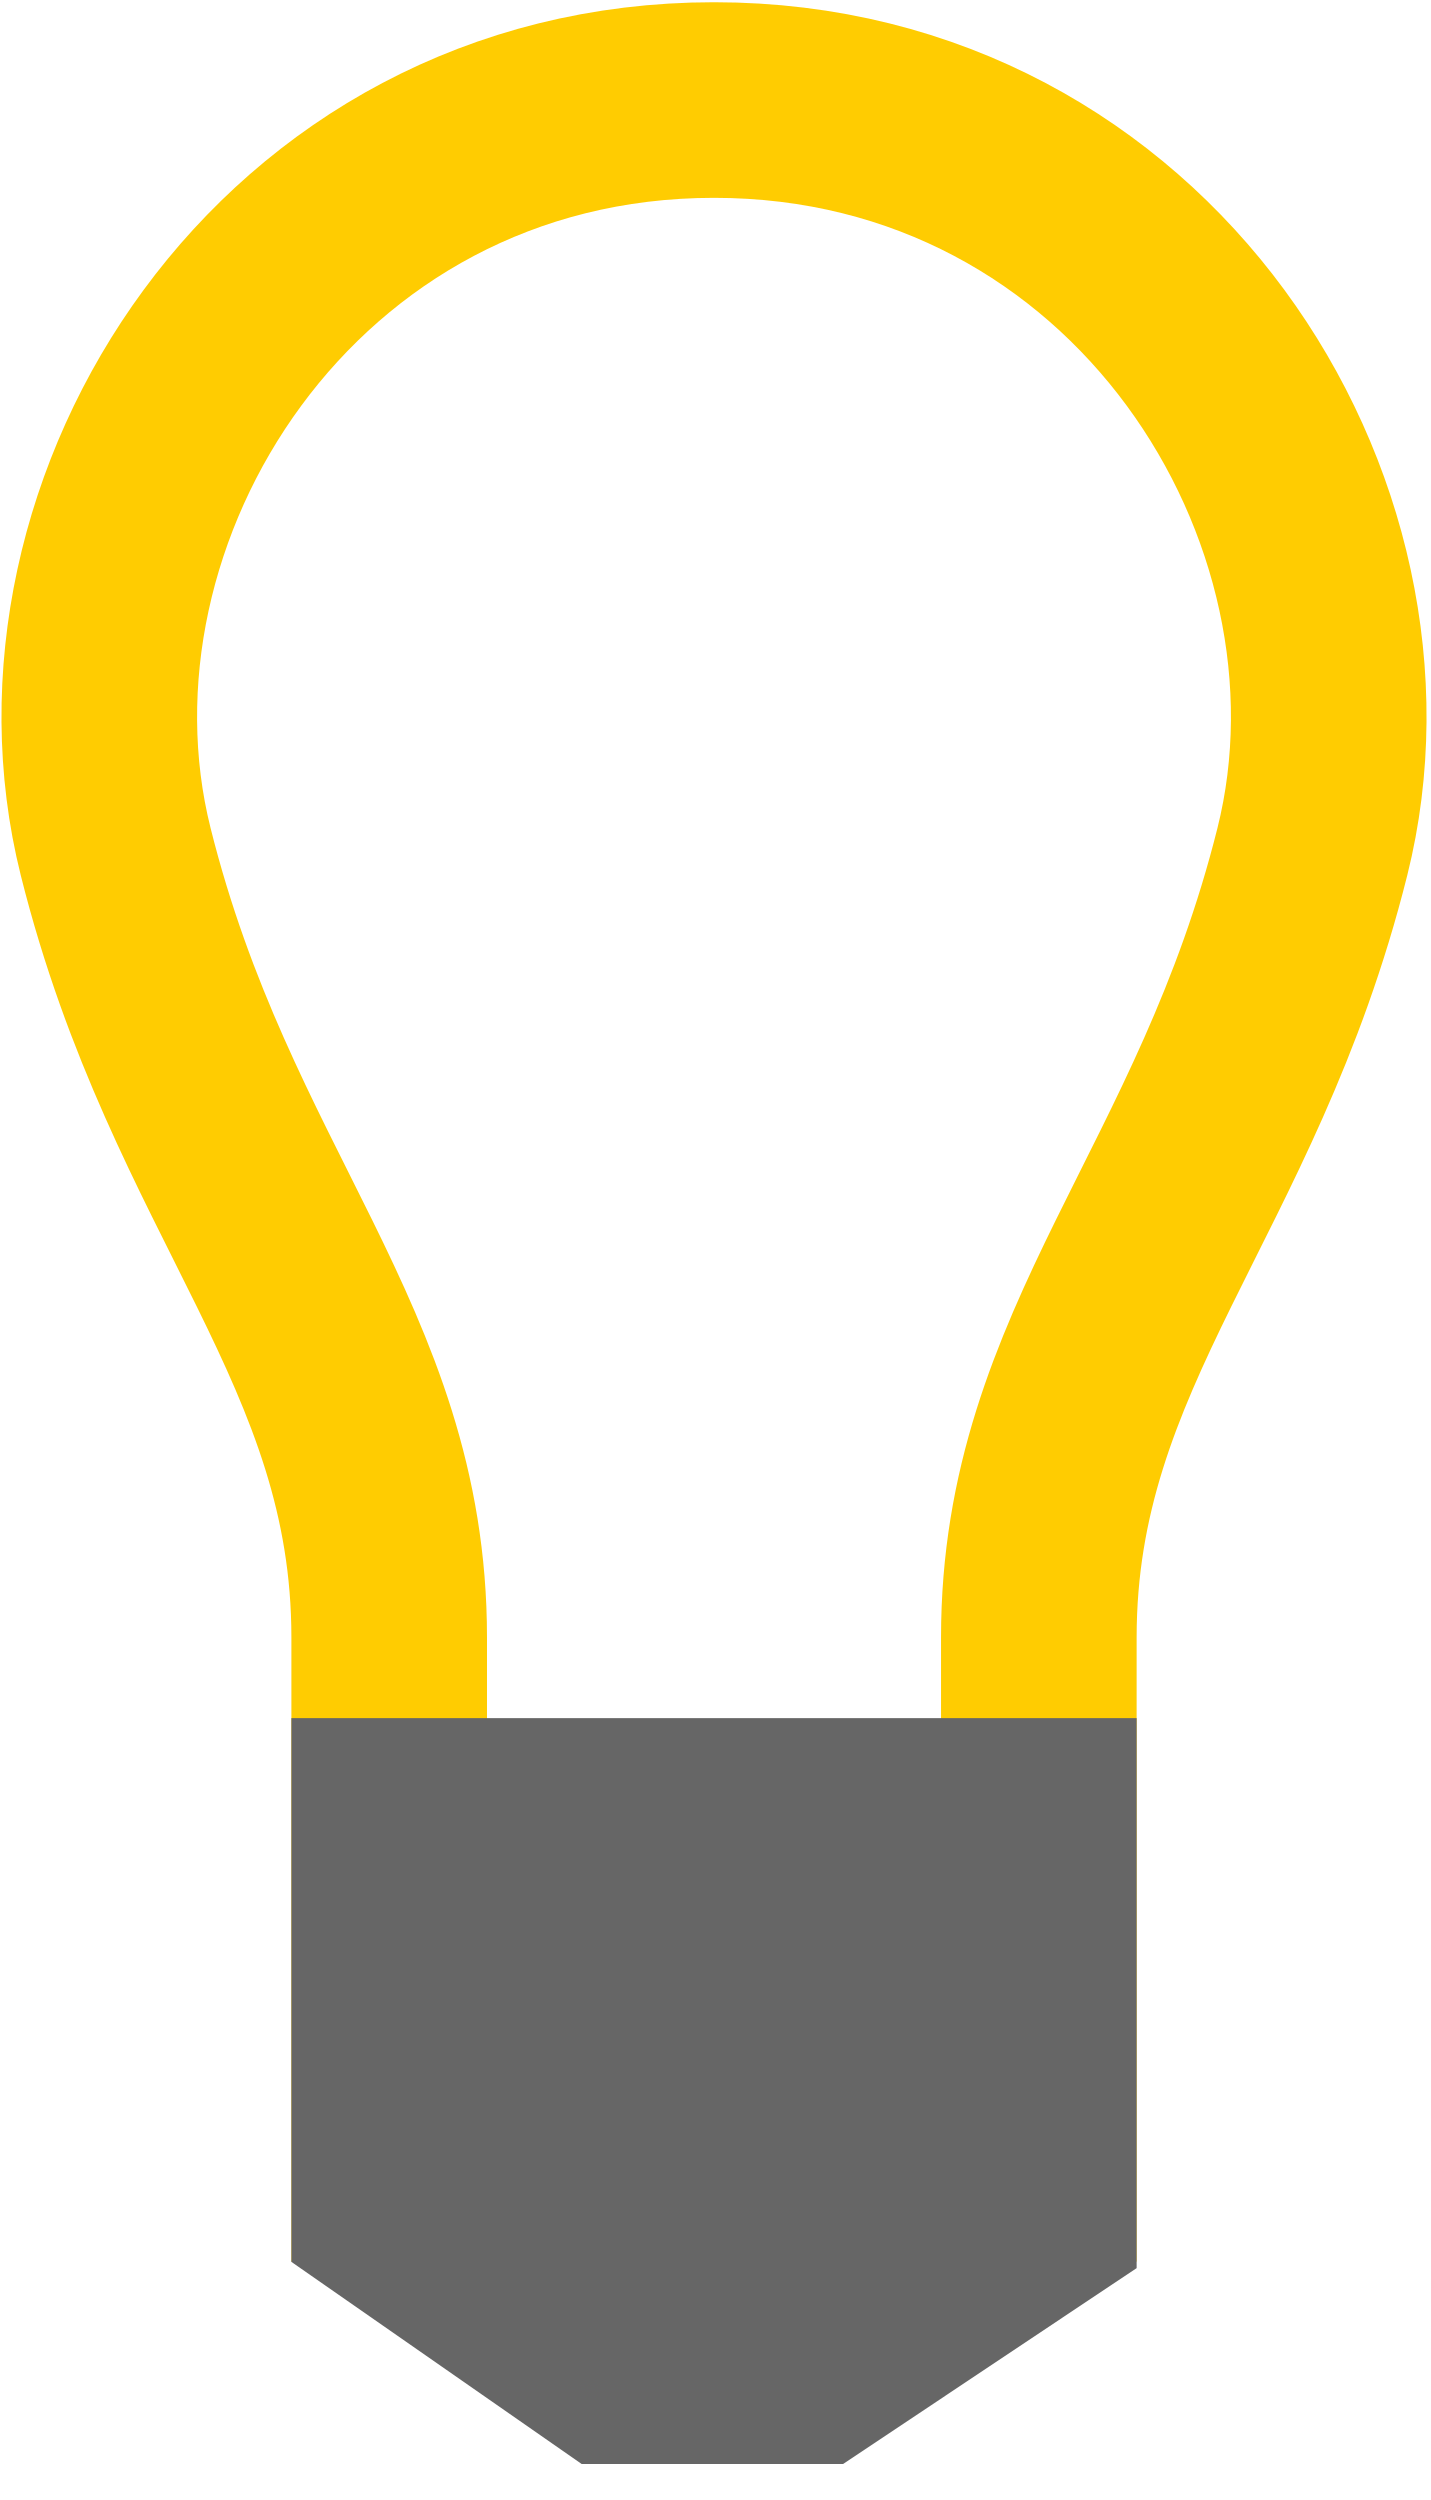
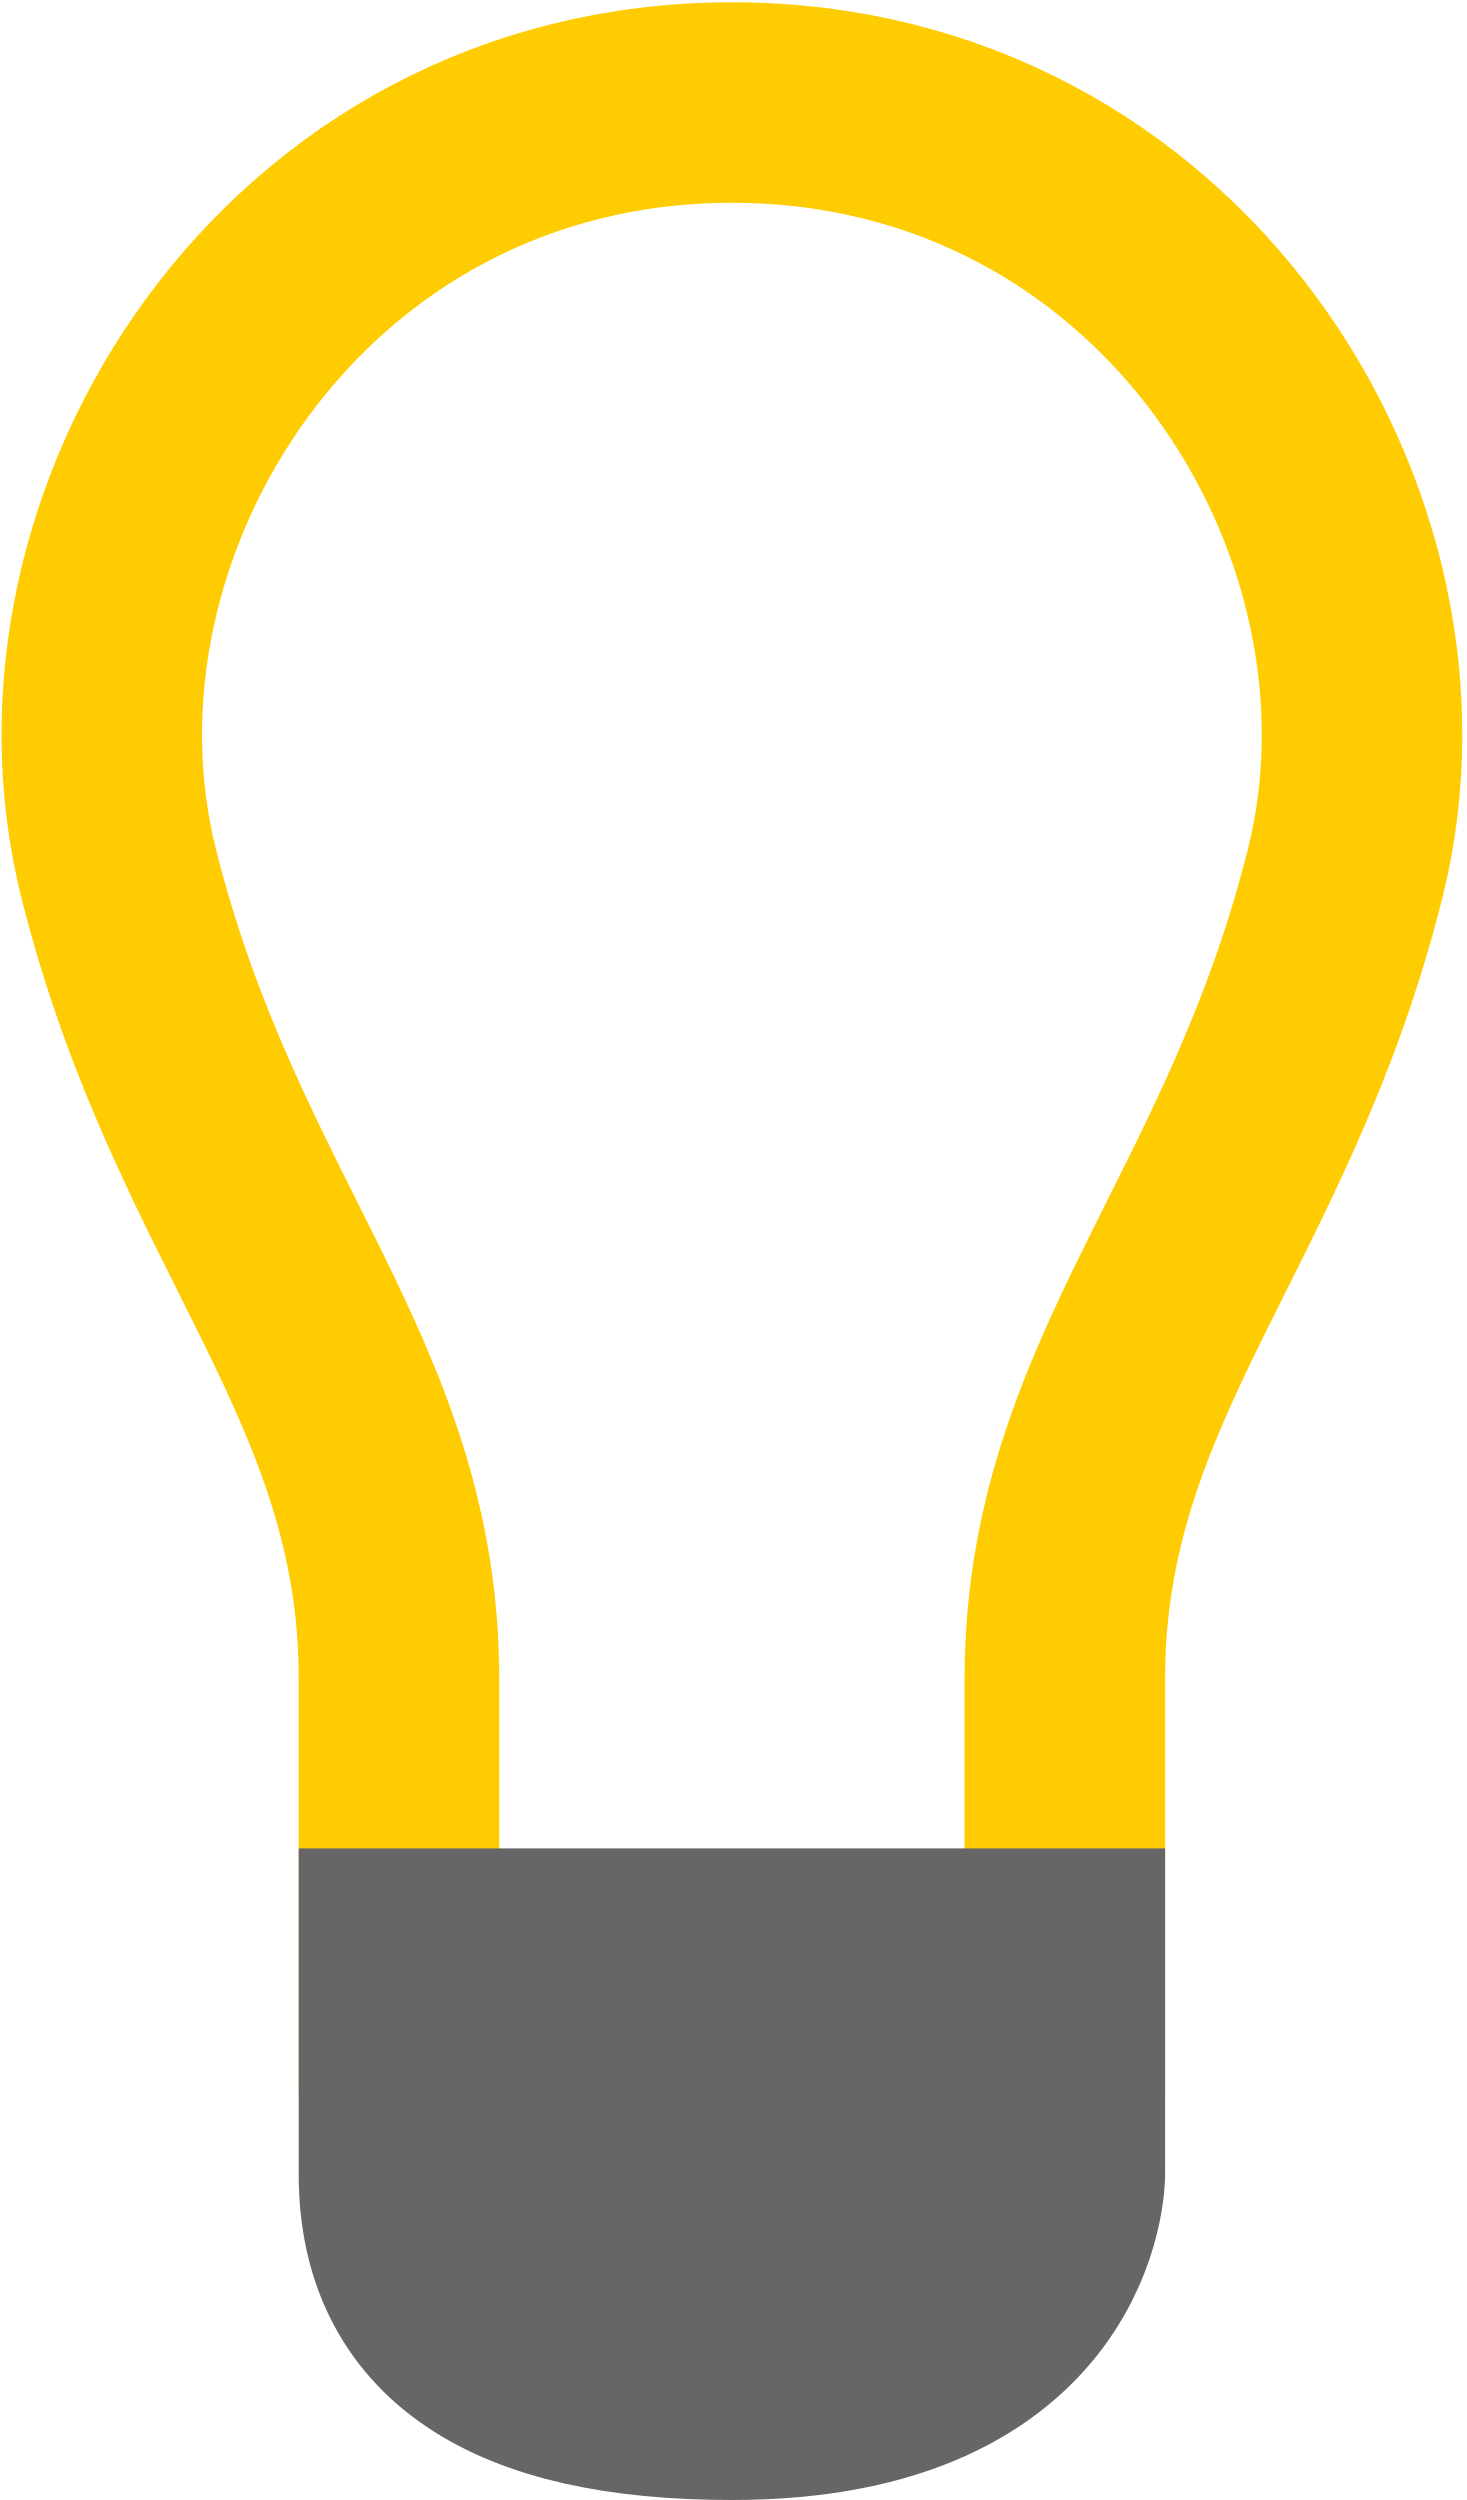
- <svg xmlns="http://www.w3.org/2000/svg" width="234px" height="409px" viewBox="0 0 234 409" version="1.1">
+ <svg xmlns="http://www.w3.org/2000/svg" width="234px" height="399px" viewBox="0 0 234 399" version="1.1">
  <defs />
  <g id="Page-1" stroke="none" stroke-width="1" fill="none" fill-rule="evenodd">
    <g id="bulb" transform="translate(16, 16)" stroke-width="32">
-       <path d="M47.672,338 C47.672,312.395 47.672,283.69 47.672,251.884 C47.672,204.175 16.906,179.223 2.922,123.33 C-11.062,67.438 30.891,0.366 100.812,0.366 C170.734,0.366 212.688,67.438 198.703,123.33 C184.719,179.223 153.953,204.175 153.953,251.884 C153.953,283.69 153.953,312.395 153.953,338 L47.672,338 Z" id="Path" stroke="#FFCC01" />
-       <path d="M47.672,301.711 L47.672,312.124 L47.672,318.995 L47.672,326.099 L47.672,332.805 L47.672,339.754 L47.672,345.688 L84.179,371.109 L117.084,371.109 C141.663,354.709 153.953,346.509 153.953,346.509 C153.953,346.509 153.953,341.941 153.953,332.805 L153.953,326.099 L153.953,318.995 L153.953,312.124 L153.953,308.583 L153.953,301.711 L153.953,295.064 L153.953,281.089 L150.332,281.089 L47.672,281.089 L47.672,301.711 Z" id="Path-4" stroke="#666666" fill="#666666" />
+       <path d="M47.672,318 C47.672,292.395 47.672,283.69 47.672,251.884 C47.672,204.175 16.906,179.223 2.922,123.33 C-11.062,67.438 30.891,0.366 100.812,0.366 C170.734,0.366 212.688,67.438 198.703,123.33 C184.719,179.223 153.953,204.175 153.953,251.884 C153.953,283.69 153.953,292.395 153.953,318" id="Path" stroke="#FFCC01" />
+       <path d="M47.672,295 L47.672,331 C47.672,355 65.385,367 100.812,367 C153.953,367 153.953,331 153.953,331 C153.953,331 153.953,319 153.953,295 L47.672,295 Z" id="Path-4" stroke="#666666" fill="#666666" />
    </g>
  </g>
</svg>
